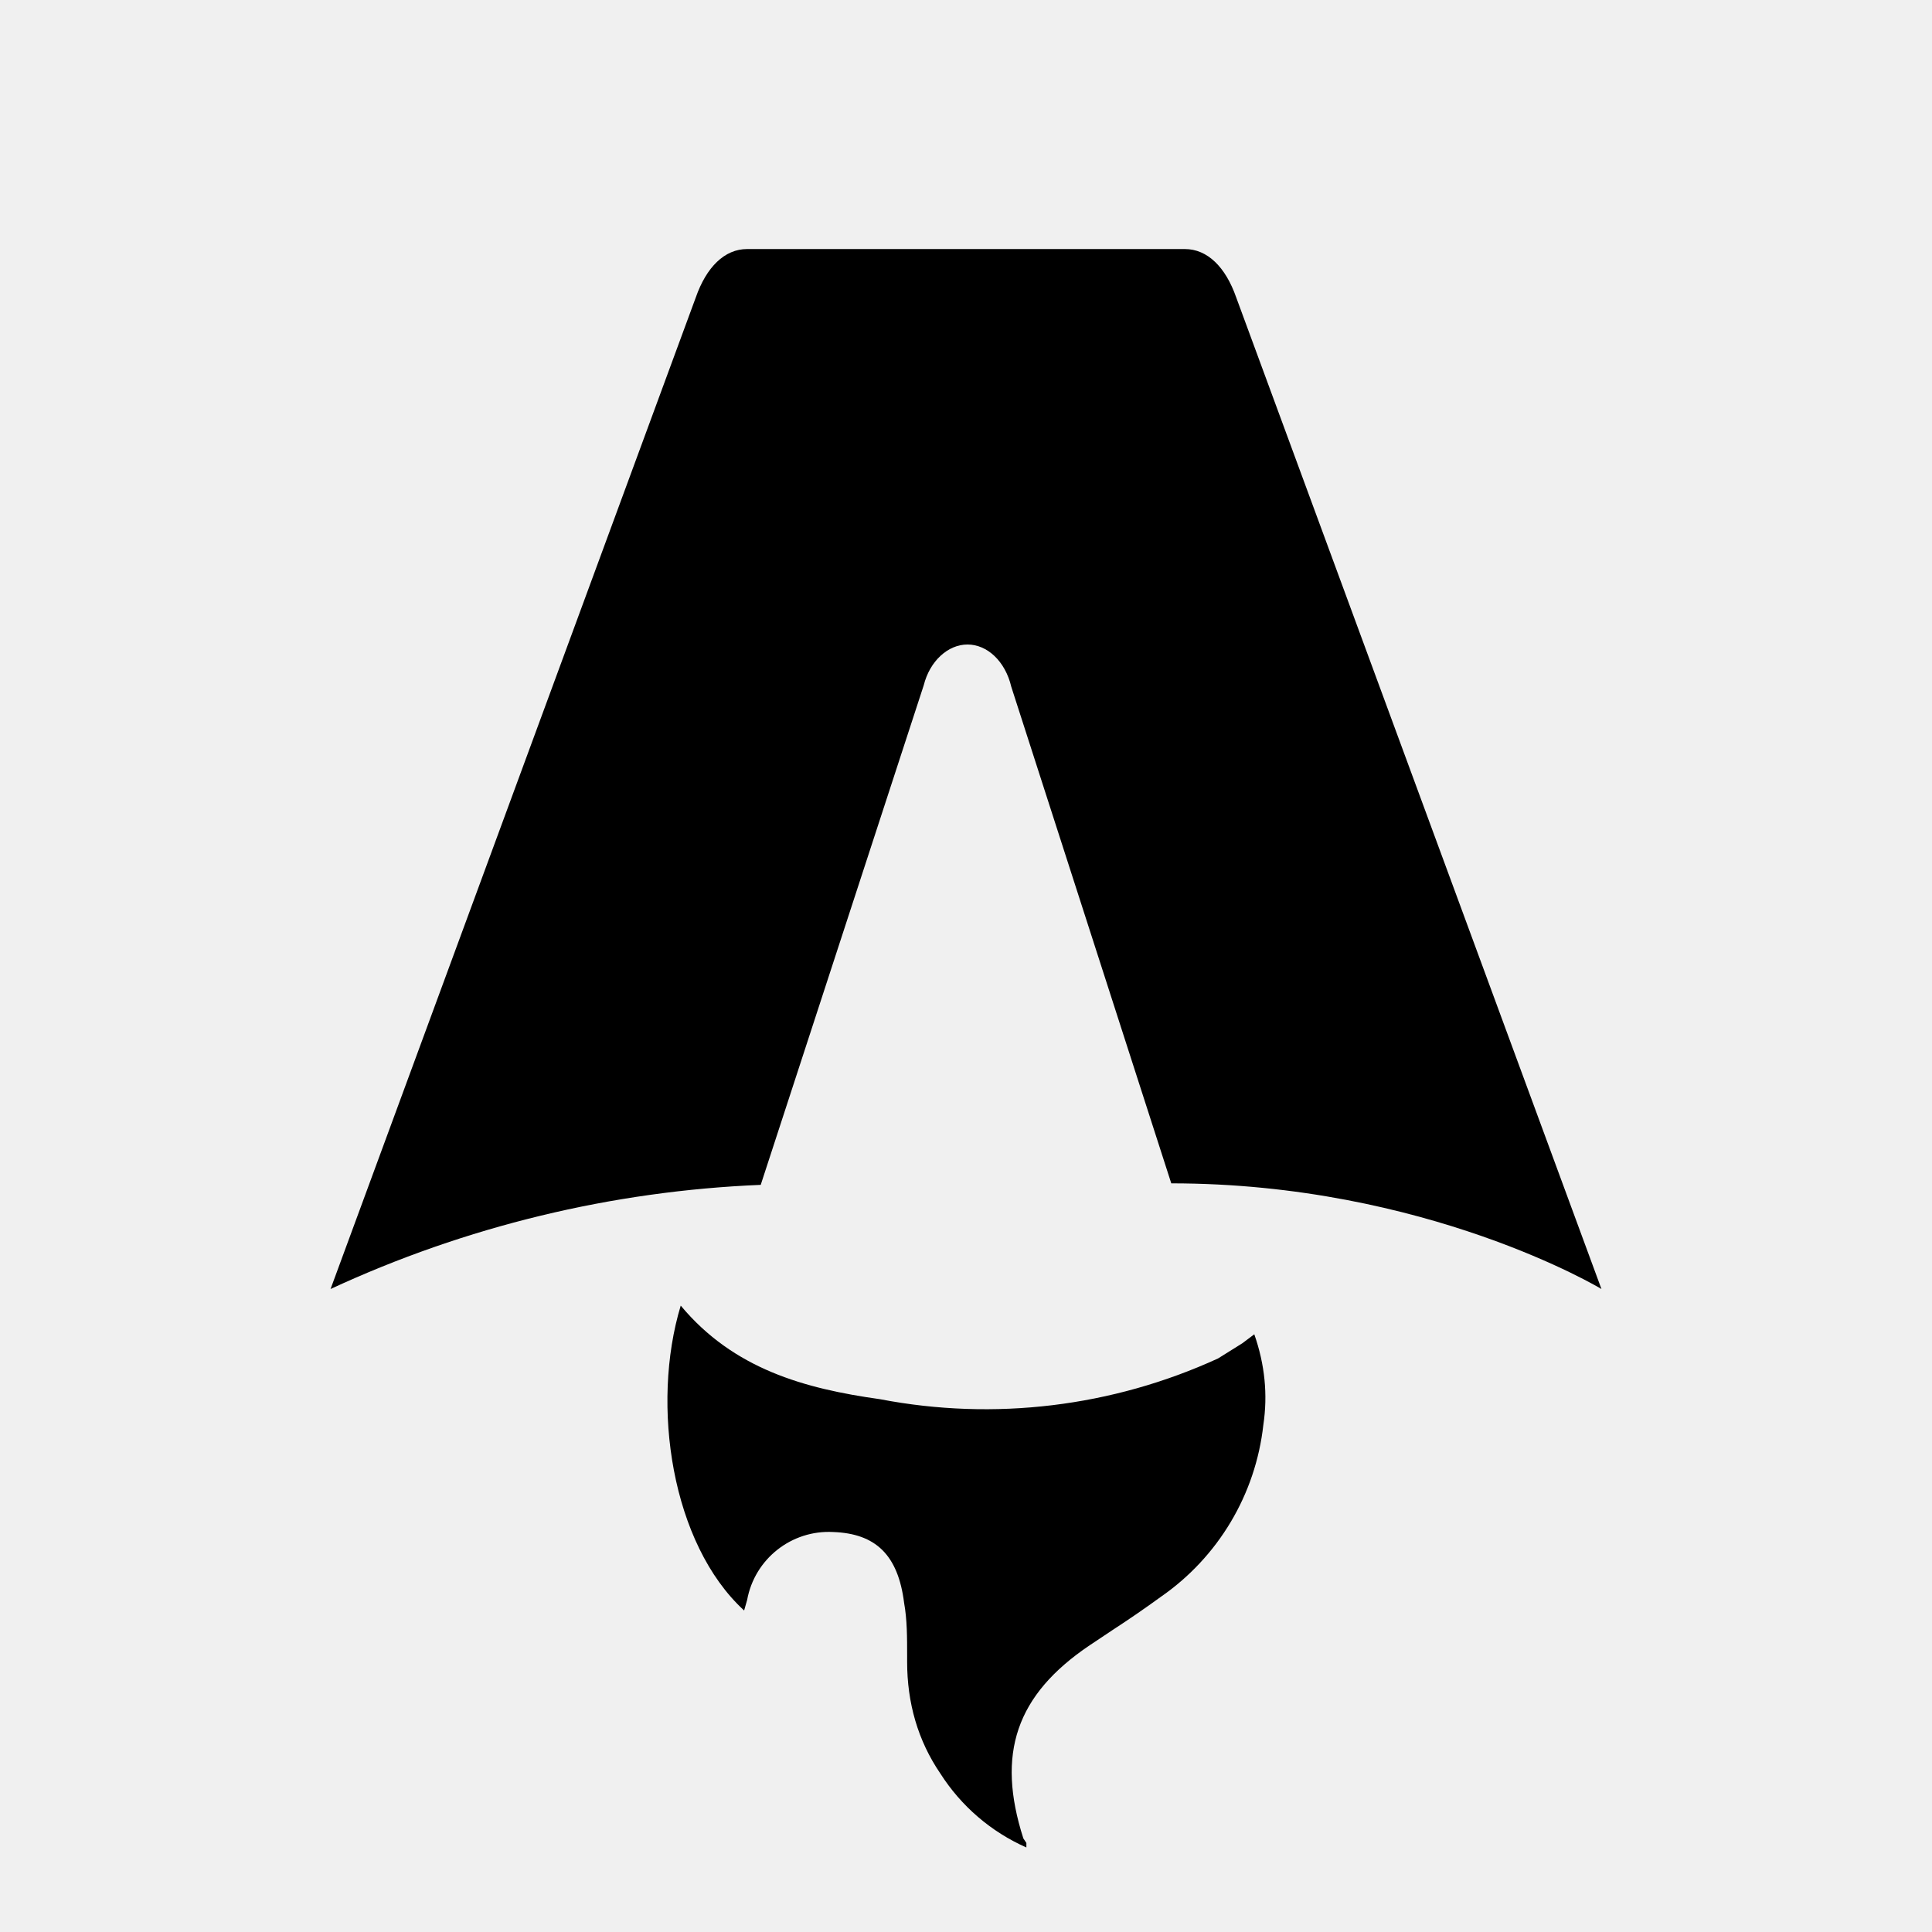
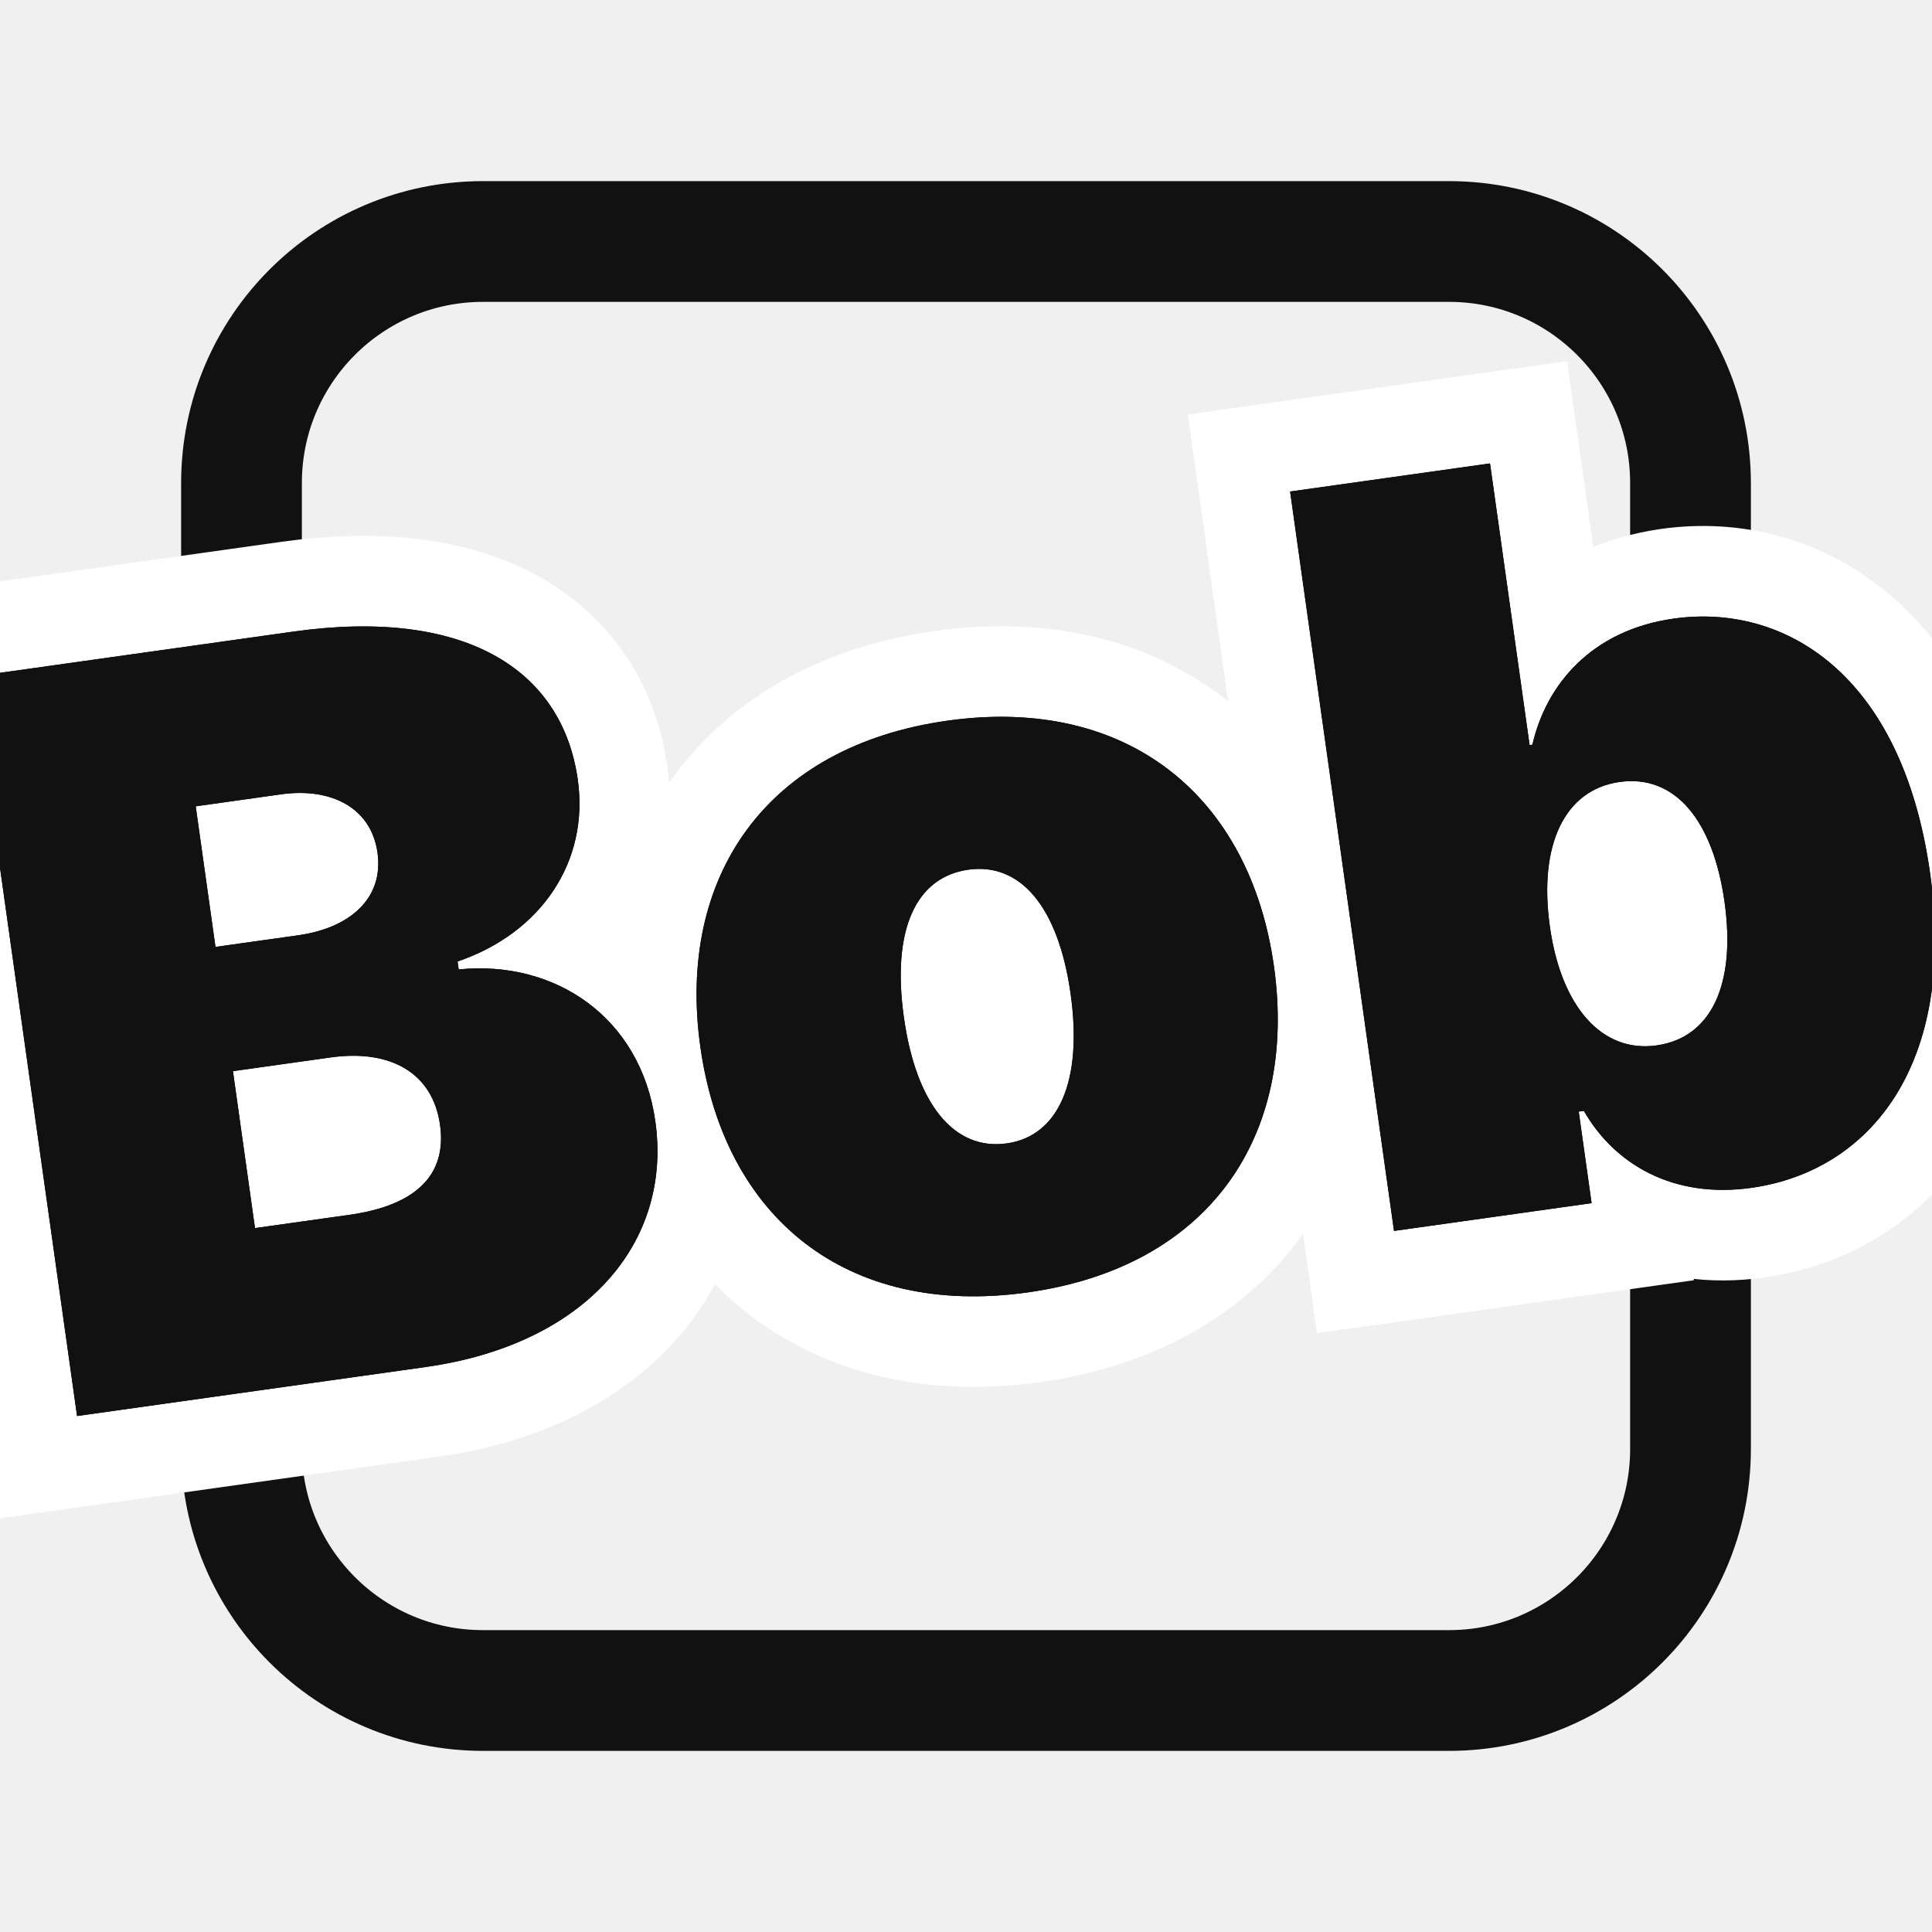
- <svg xmlns="http://www.w3.org/2000/svg" fill="none" viewBox="0 0 128 128">
-   <path d="M50.4 78.5a75.1 75.1 0 0 0-28.5 6.9l24.2-65.7c.7-2 1.9-3.2 3.4-3.2h29c1.5 0 2.7 1.2 3.4 3.2l24.2 65.7s-11.6-7-28.5-7L67 45.5c-.4-1.7-1.6-2.8-2.9-2.8-1.3 0-2.5 1.1-2.9 2.7L50.4 78.5Zm-1.1 28.2Zm-4.2-20.2c-2 6.6-.6 15.8 4.2 20.2a17.5 17.5 0 0 1 .2-.7 5.5 5.5 0 0 1 5.7-4.5c2.8.1 4.3 1.5 4.7 4.7.2 1.1.2 2.3.2 3.5v.4c0 2.7.7 5.2 2.2 7.4a13 13 0 0 0 5.7 4.9v-.3l-.2-.3c-1.8-5.6-.5-9.5 4.4-12.8l1.5-1a73 73 0 0 0 3.2-2.2 16 16 0 0 0 6.8-11.4c.3-2 .1-4-.6-6l-.8.6-1.6 1a37 37 0 0 1-22.4 2.7c-5-.7-9.7-2-13.2-6.2Z" />
-   <style>
-         path { fill: #000; }
-         @media (prefers-color-scheme: dark) {
-             path { fill: #FFF; }
-         }
-     </style>
+ <svg xmlns="http://www.w3.org/2000/svg" width="64" height="64" viewBox="0 0 64 64" version="1.1" id="svg2">
+   <defs id="defs2" />
+   <rect x="8" y="8" width="48" height="48" rx="8" fill="none" stroke="#111" stroke-width="4" id="rect1" />
+   <g transform="rotate(-8,154.5657,72.49884)" id="g2">
+     <text x="6" y="26" font-family="Inter, system-ui, '-apple-system', 'Segoe UI', Roboto, Arial, sans-serif" font-size="34px" font-weight="900" text-rendering="geometricPrecision" style="stroke:#ffffff;stroke-width:6;paint-order:stroke fill" id="text1">Bob</text>
+     <text x="6" y="26" font-family="Inter, system-ui, '-apple-system', 'Segoe UI', Roboto, Arial, sans-serif" font-size="34px" font-weight="900" fill="#111111" id="text2">Bob</text>
+   </g>
</svg>
